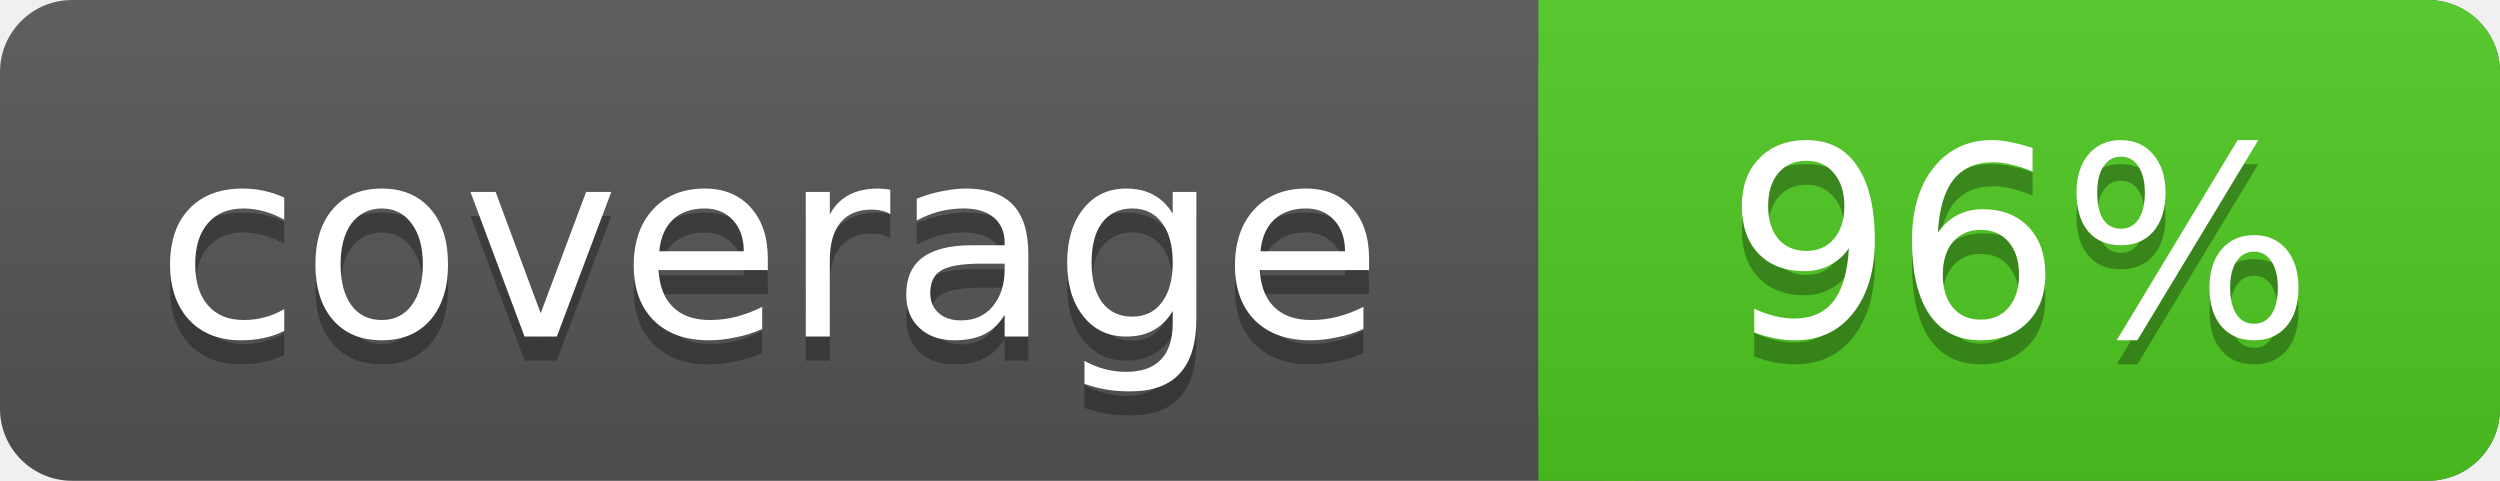
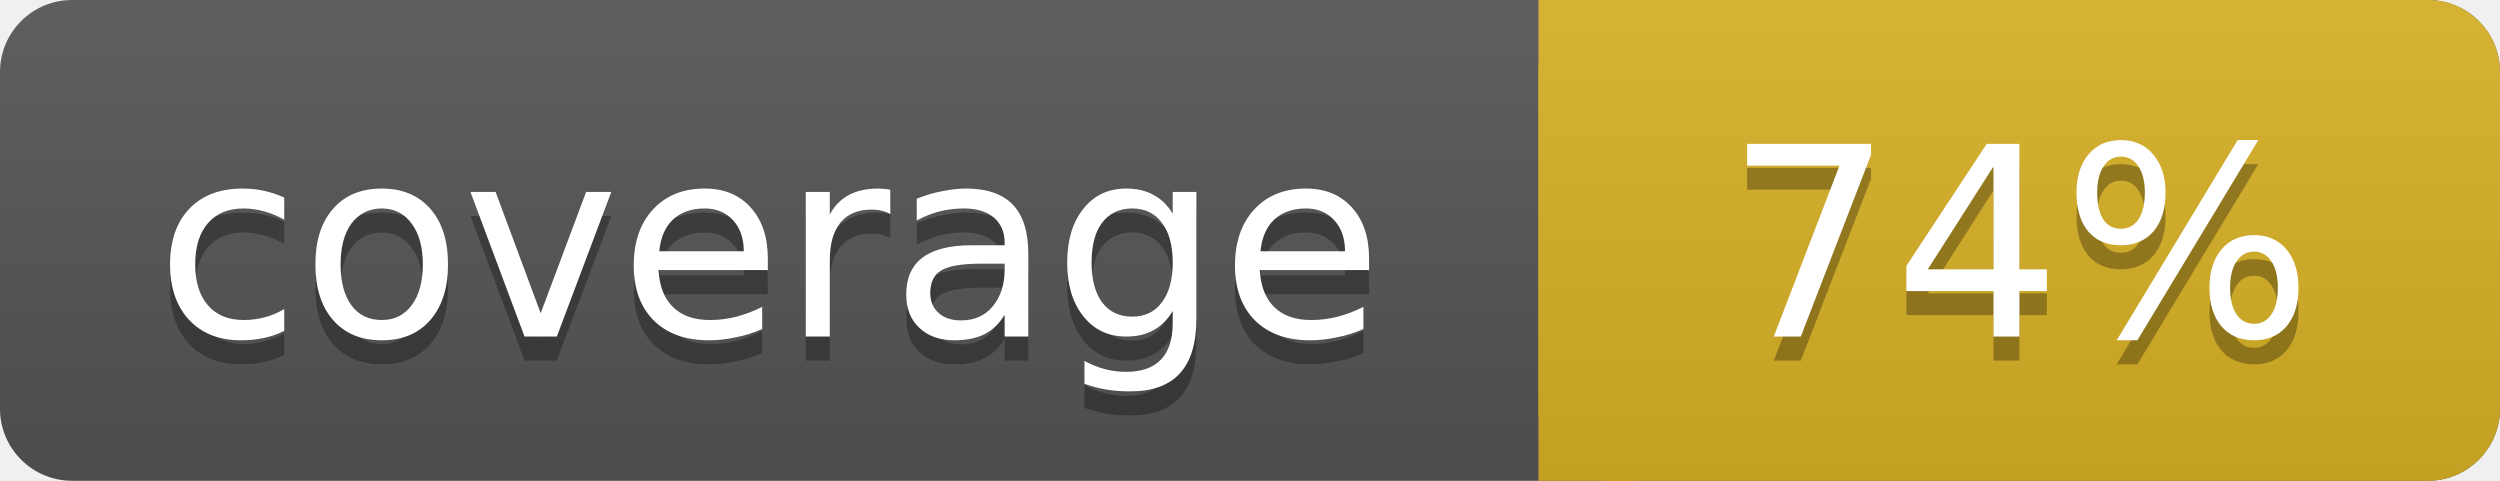
<svg xmlns="http://www.w3.org/2000/svg" width="104" height="20">
  <linearGradient id="a" x2="0" y2="100%">
    <stop offset="0" stop-color="#bbb" stop-opacity=".1" />
    <stop offset="1" stop-opacity=".1" />
  </linearGradient>
  <rect rx="3" width="104" height="20" fill="#555" />
-   <rect rx="3" x="64" width="40" height="20" fill="#4fc921" />
-   <path fill="#4fc921" d="M64 0h4v20h-4z" />
+   <rect rx="3" x="64" width="40" height="20" fill="#dab226" />
+   <path fill="#dab226" d="M64 0h4v20h-4z" />
  <rect rx="3" width="104" height="20" fill="url(#a)" />
  <g fill="#fff" text-anchor="middle" font-family="DejaVu Sans,Verdana,Geneva,sans-serif" font-size="11">
    <text x="32" y="15" fill="#010101" fill-opacity=".3">coverage</text>
    <text x="32" y="14">coverage</text>
-     <text x="84" y="15" fill="#010101" fill-opacity=".3">96%</text>
-     <text x="84" y="14">96%</text>
+     <text x="84" y="15" fill="#010101" fill-opacity=".3">74%</text>
+     <text x="84" y="14">74%</text>
  </g>
</svg>
